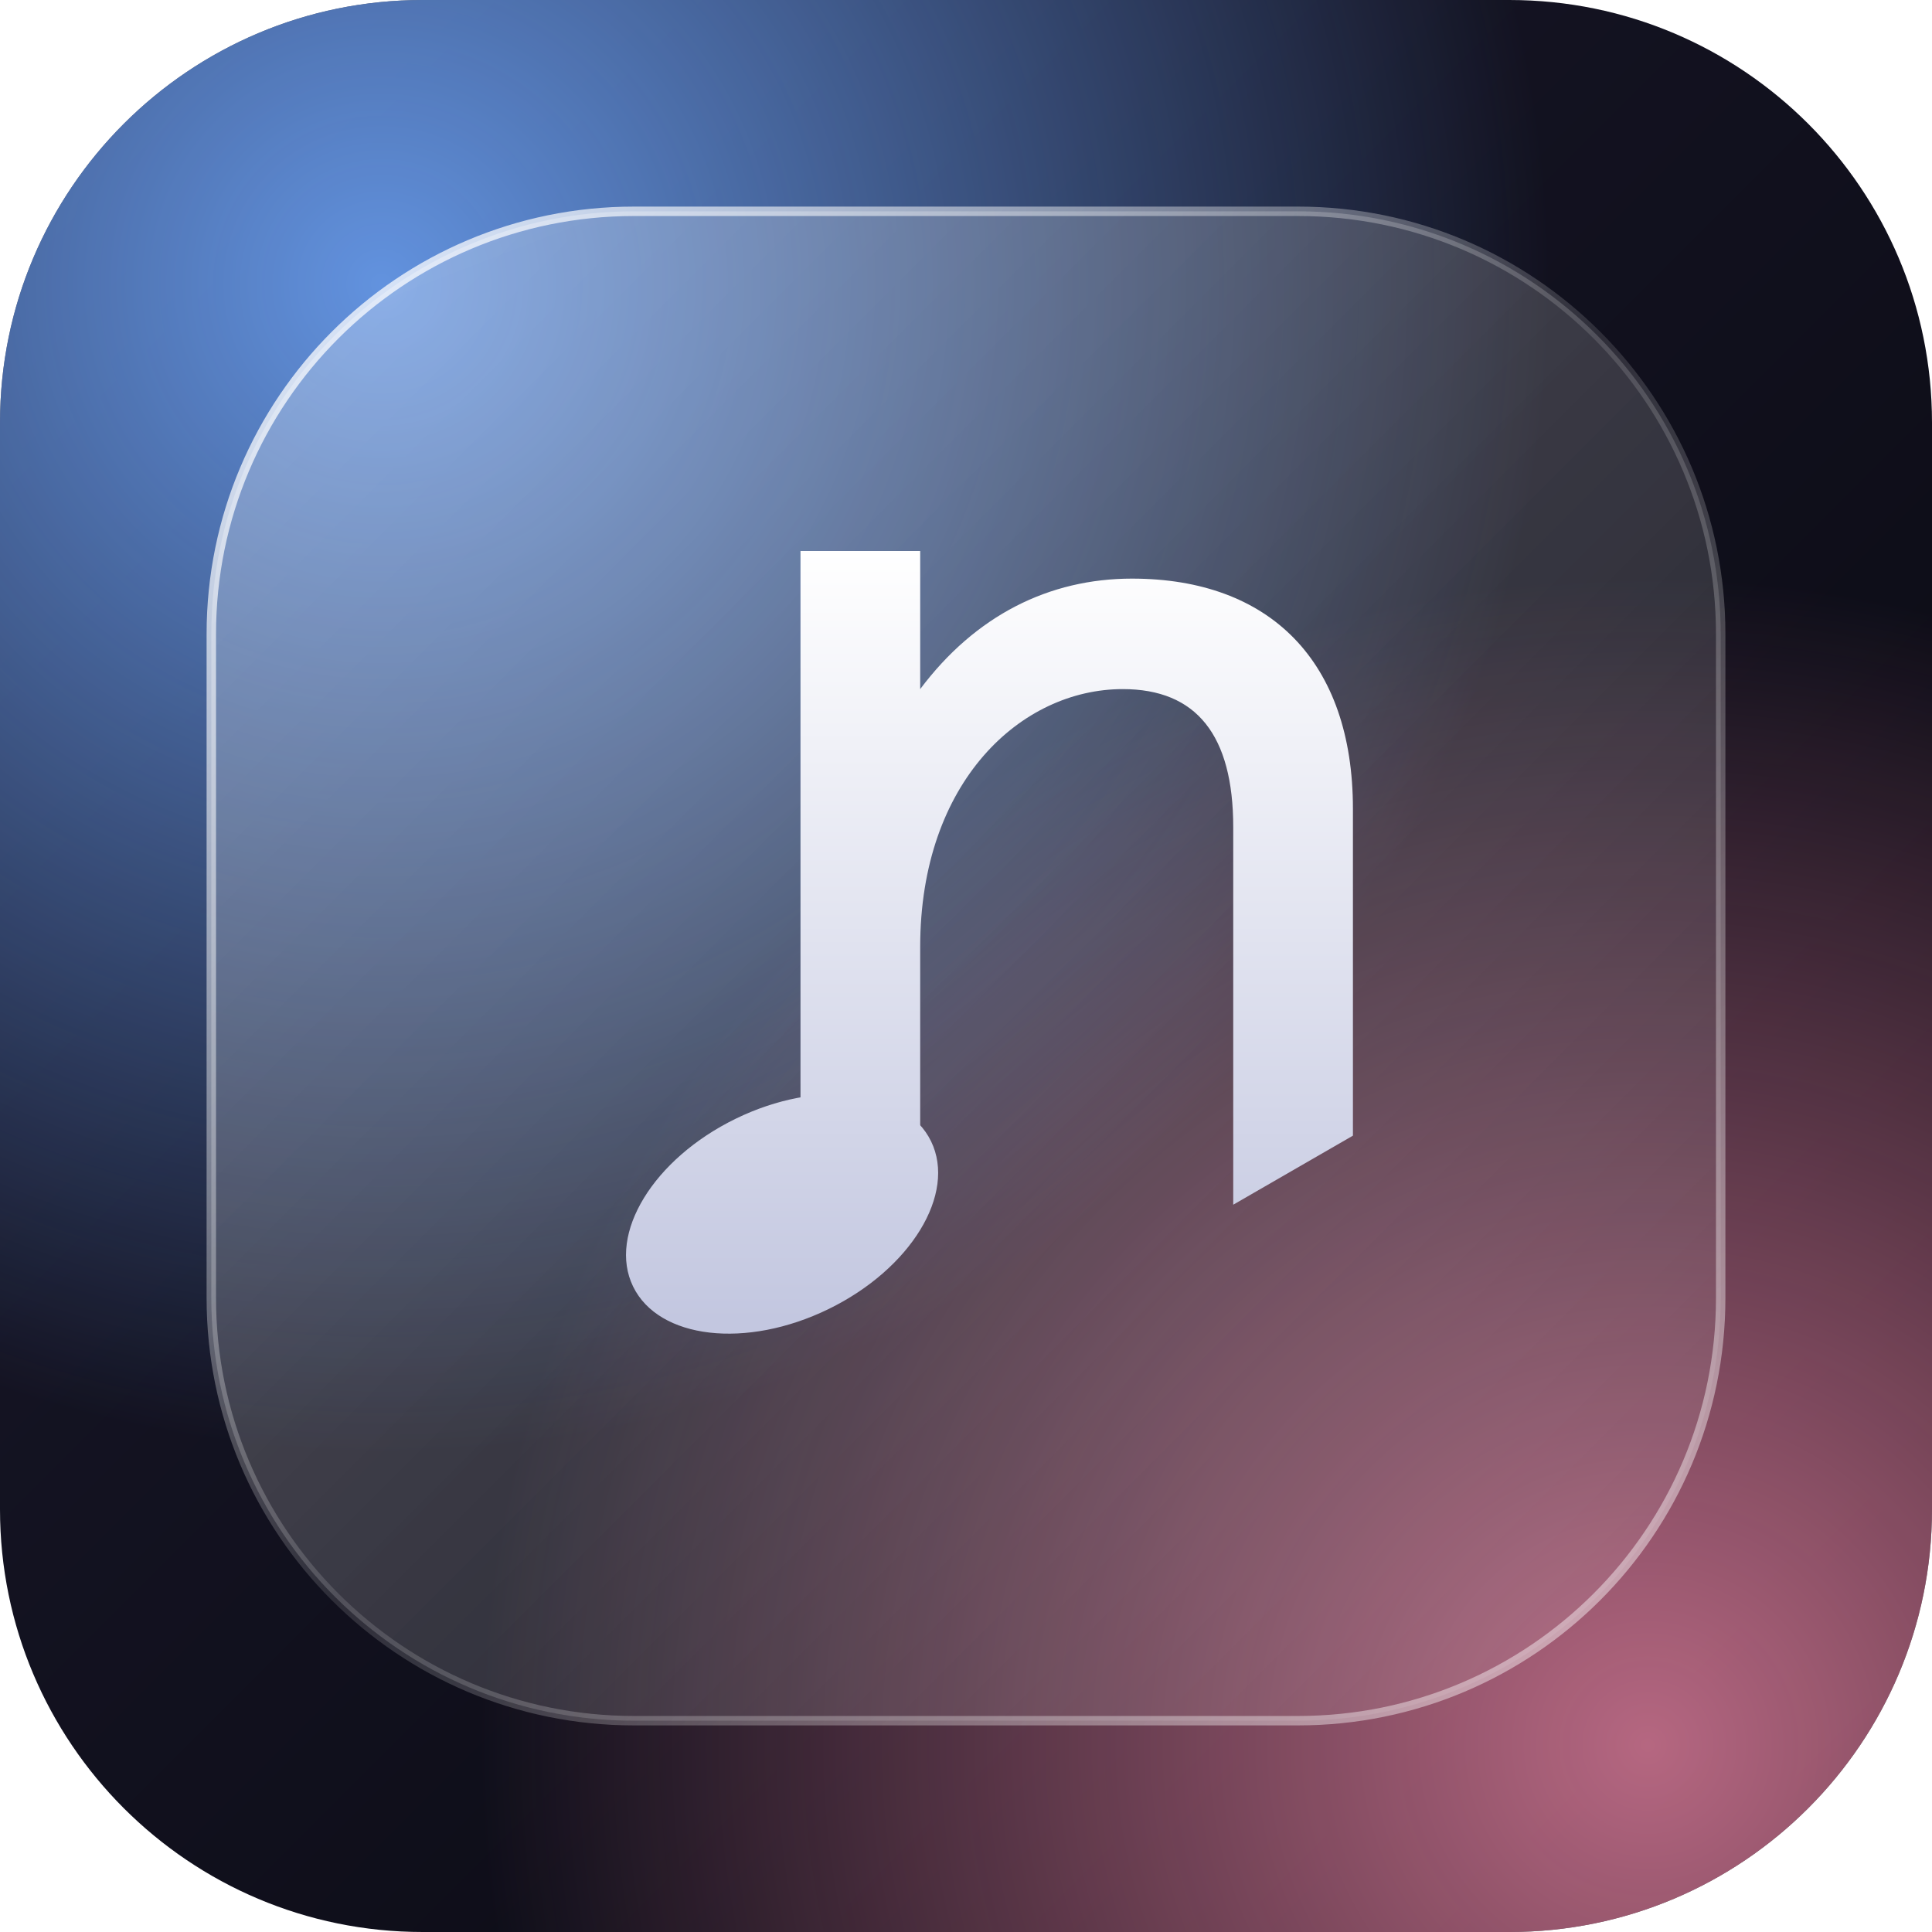
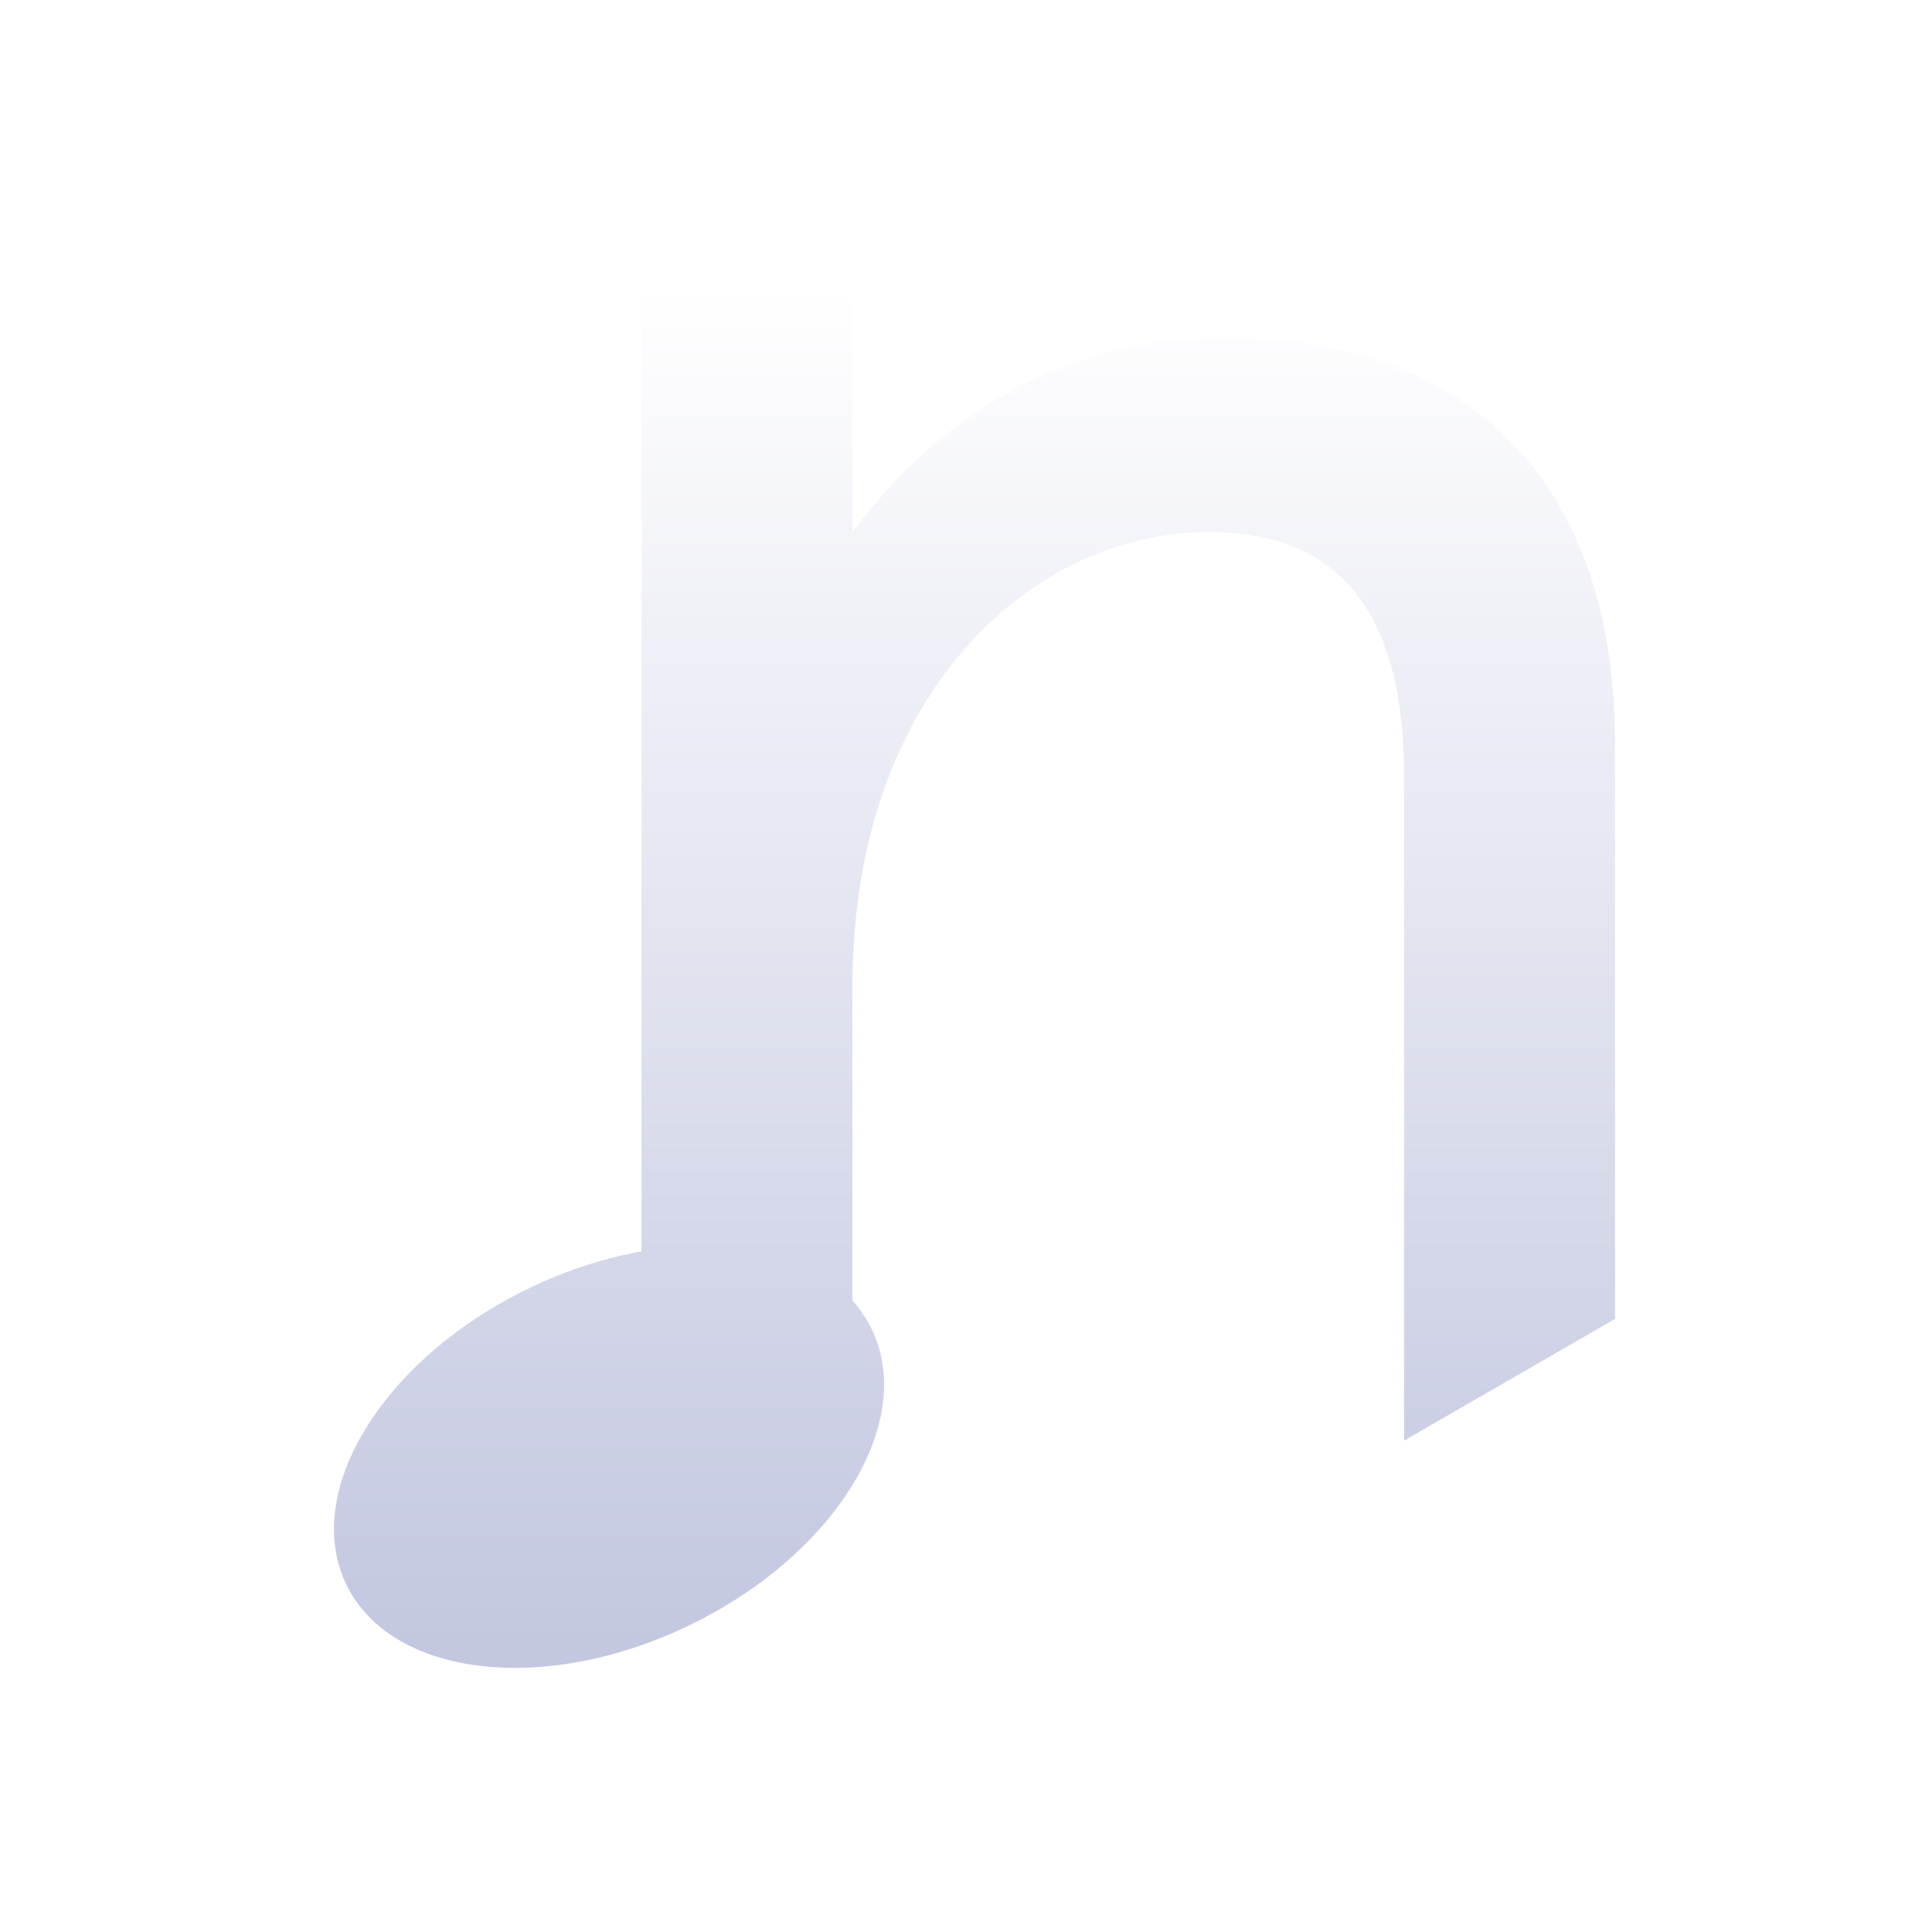
<svg xmlns="http://www.w3.org/2000/svg" viewBox="0 0 512 512" width="512" height="512" role="img" aria-labelledby="t">
  <defs>
-     <linearGradient id="gbg" x1="0" y1="0" x2="1" y2="1">
-       <stop offset="0" stop-color="#1B1A2E" />
-       <stop offset="1" stop-color="#07070D" />
-     </linearGradient>
-     <radialGradient id="go1" cx=".2" cy=".15" r=".6">
-       <stop offset="0" stop-color="#6FA8FF" stop-opacity=".85" />
-       <stop offset="1" stop-color="#6FA8FF" stop-opacity="0" />
-     </radialGradient>
-     <radialGradient id="go2" cx=".85" cy=".9" r=".6">
-       <stop offset="0" stop-color="#FF8FB1" stop-opacity=".7" />
-       <stop offset="1" stop-color="#FF8FB1" stop-opacity="0" />
-     </radialGradient>
-     <linearGradient id="gtile" x1="0" y1="0" x2="1" y2="1">
-       <stop offset="0" stop-color="#fff" stop-opacity=".28" />
-       <stop offset="1" stop-color="#fff" stop-opacity=".06" />
-     </linearGradient>
-     <linearGradient id="grim" x1="0" y1="0" x2="1" y2="1">
-       <stop offset="0" stop-color="#fff" stop-opacity=".85" />
-       <stop offset=".5" stop-color="#fff" stop-opacity=".12" />
-       <stop offset="1" stop-color="#fff" stop-opacity=".5" />
-     </linearGradient>
    <linearGradient id="gmark" gradientUnits="userSpaceOnUse" x1="0" y1="62" x2="0" y2="229">
      <stop offset="0" stop-color="#FFFFFF" />
      <stop offset="1" stop-color="#C3C7E0" />
    </linearGradient>
-     <linearGradient id="gspec" x1="0" y1="0" x2="1" y2="1">
-       <stop offset="0" stop-color="#fff" stop-opacity=".9" />
-       <stop offset=".4" stop-color="#fff" stop-opacity="0" />
-     </linearGradient>
-     <clipPath id="gc">
-       <path d="M168 56H344A112 112 0 0 1 456 168V344A112 112 0 0 1 344 456H168A112 112 0 0 1 56 344V168A112 112 0 0 1 168 56Z" />
-     </clipPath>
-     <clipPath id="gr">
-       <rect width="512" height="512" rx="112" />
-     </clipPath>
  </defs>
-   <g clip-path="url(#gr)">
-     <rect width="512" height="512" fill="url(#gbg)" />
-     <rect width="512" height="512" fill="url(#go1)" />
-     <rect width="512" height="512" fill="url(#go2)" />
-     <path d="M168 56H344A112 112 0 0 1 456 168V344A112 112 0 0 1 344 456H168A112 112 0 0 1 56 344V168A112 112 0 0 1 168 56Z" fill="url(#gtile)" />
-     <path d="M168 56H344A112 112 0 0 1 456 168V344A112 112 0 0 1 344 456H168A112 112 0 0 1 56 344V168A112 112 0 0 1 168 56Z" fill="none" stroke="url(#grim)" stroke-width="2.5" />
-     <g clip-path="url(#gc)">
-       <ellipse cx="190" cy="84" rx="230" ry="90" fill="url(#gspec)" opacity=".35" />
-     </g>
-     <g transform="translate(85.26 70.38) scale(1.22)">
-       <path d="M104 62H130V92C142 76 158 68 176 68C206 68 224 86 224 118V189L198 204V122C198 102 190 92 174 92C152 92 130 112 130 148V200H104Z" fill="url(#gmark)" />
-       <path d="M132.36 190.22A36 23 -26 0 1 67.64 221.78A36 23 -26 0 1 132.36 190.22Z" fill="url(#gmark)" />
-     </g>
+   <g transform="translate(-53.60 -56.82) scale(2.15)">
+     <path d="M104 62H130V92C142 76 158 68 176 68C206 68 224 86 224 118V189L198 204V122C198 102 190 92 174 92C152 92 130 112 130 148V200H104Z" fill="url(#gmark)" />
+     <path d="M132.36 190.22A36 23 -26 0 1 67.64 221.78A36 23 -26 0 1 132.36 190.22Z" fill="url(#gmark)" />
  </g>
</svg>
